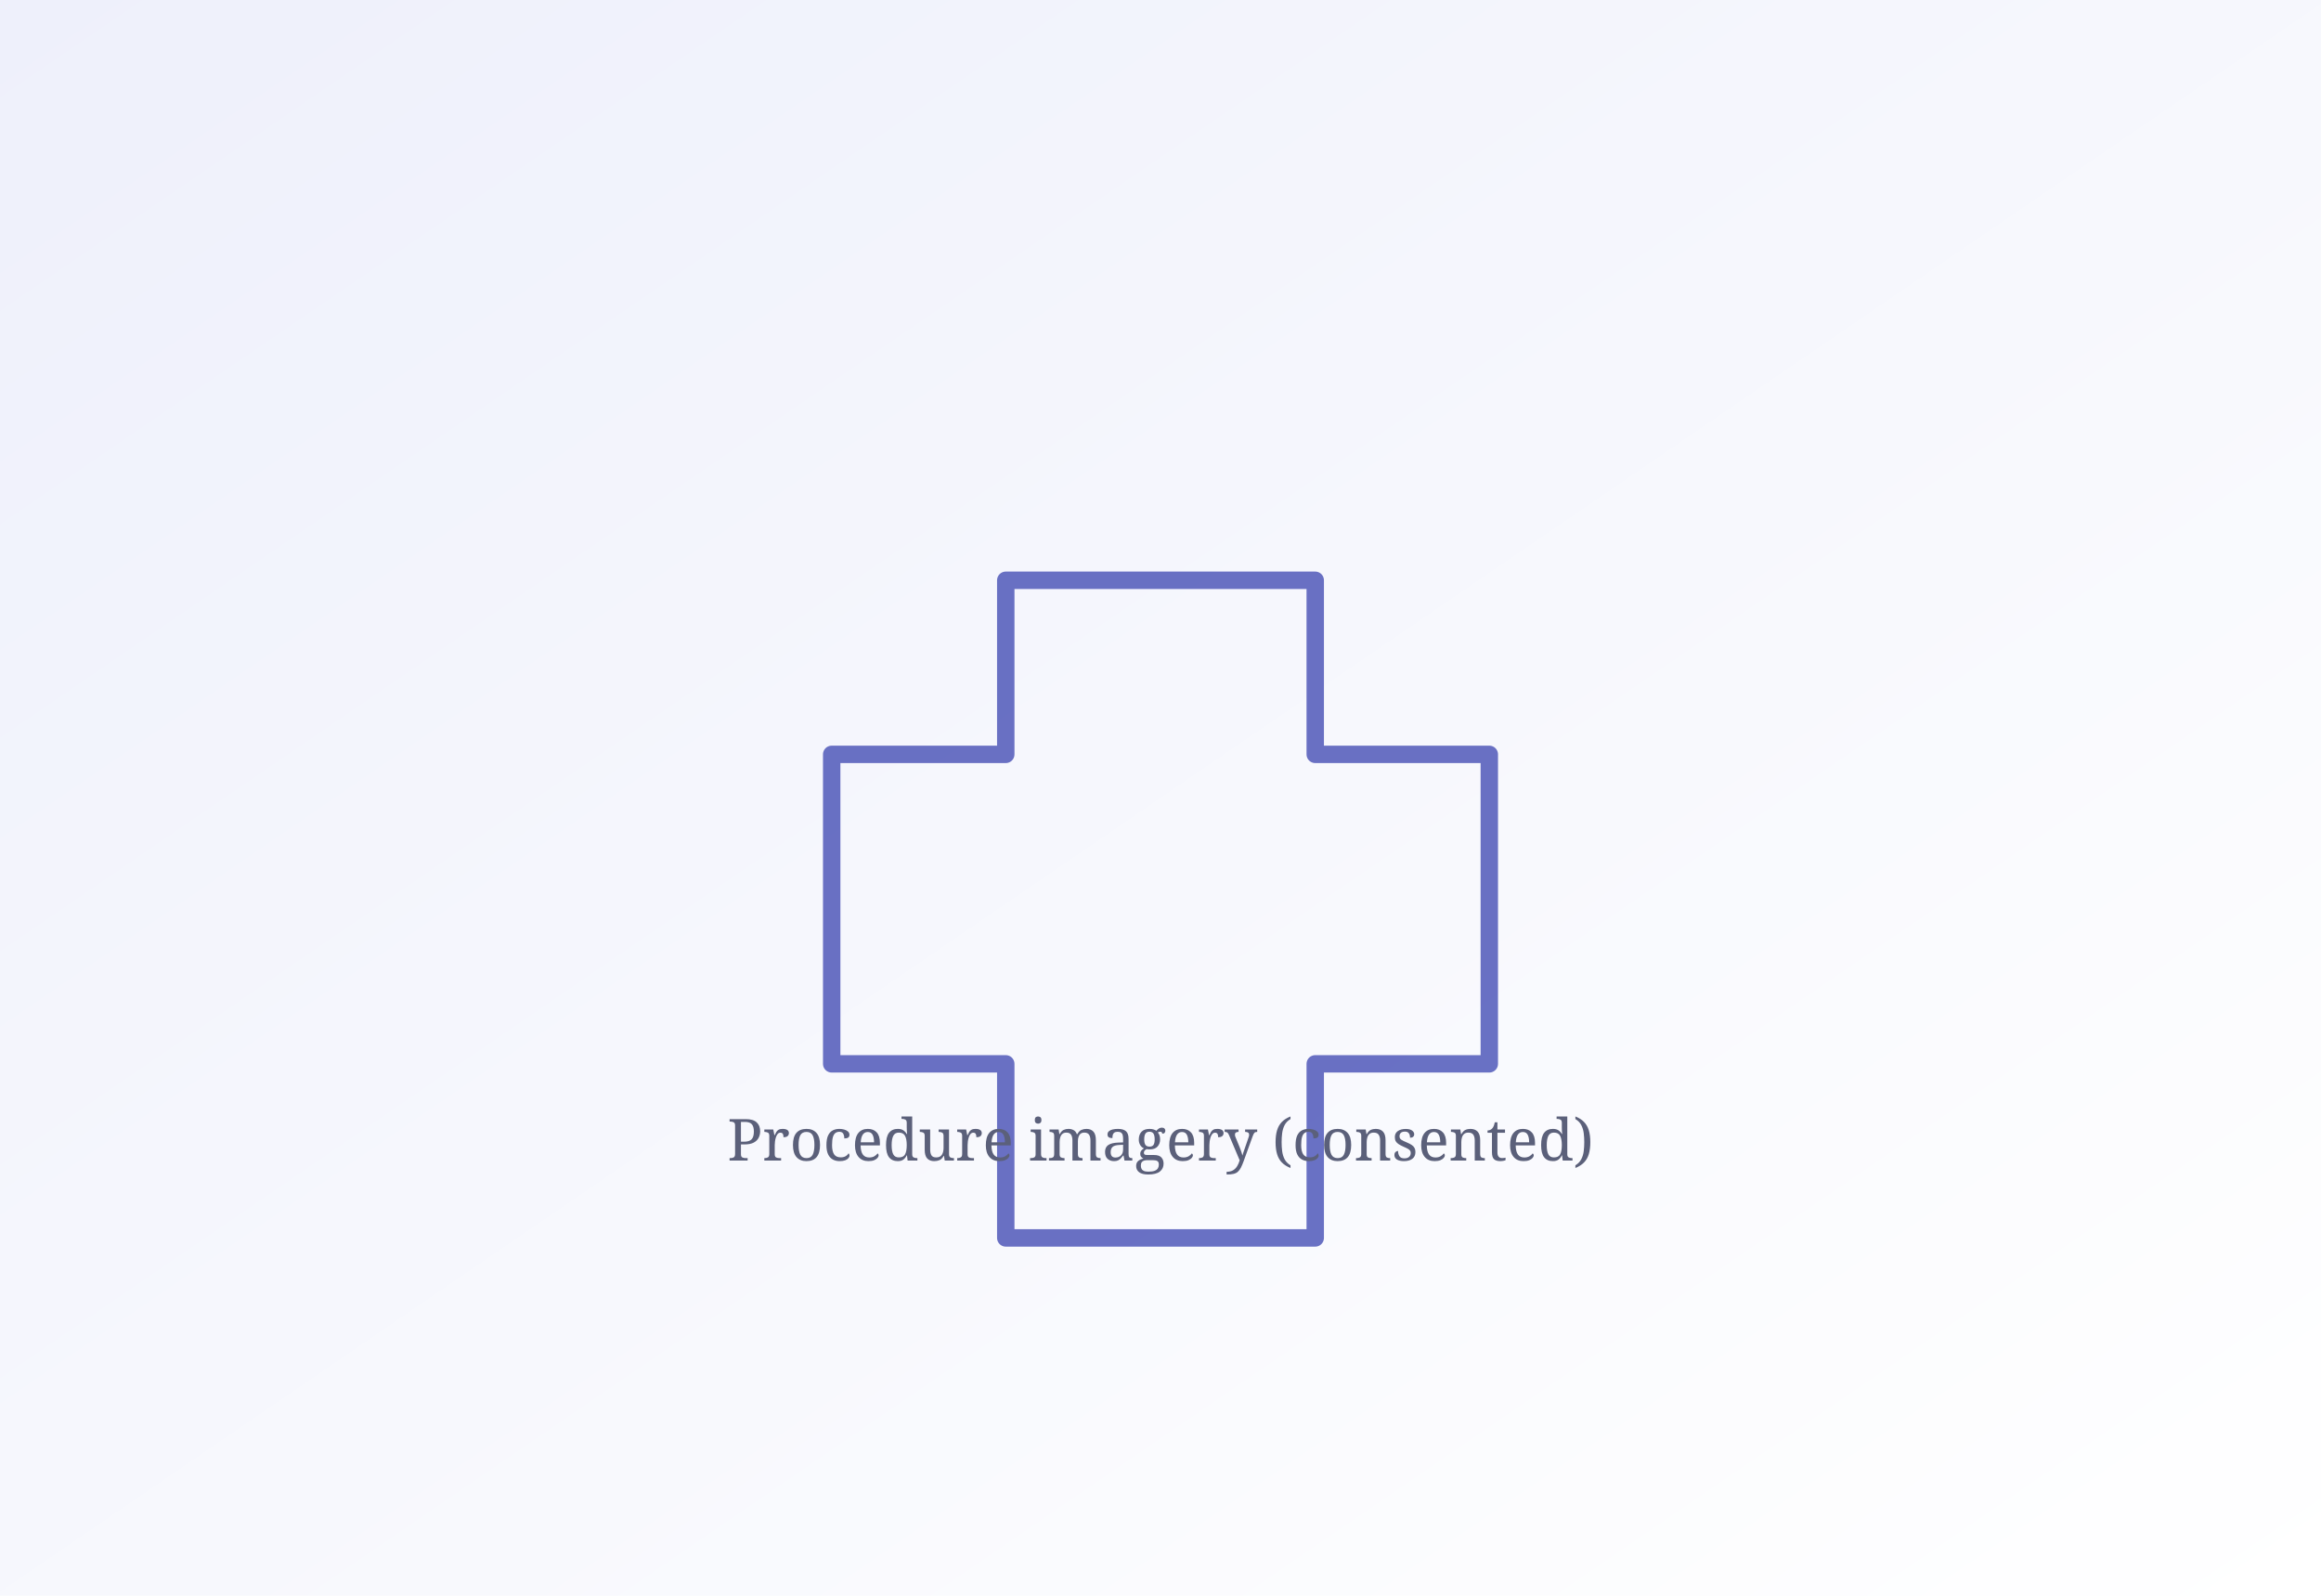
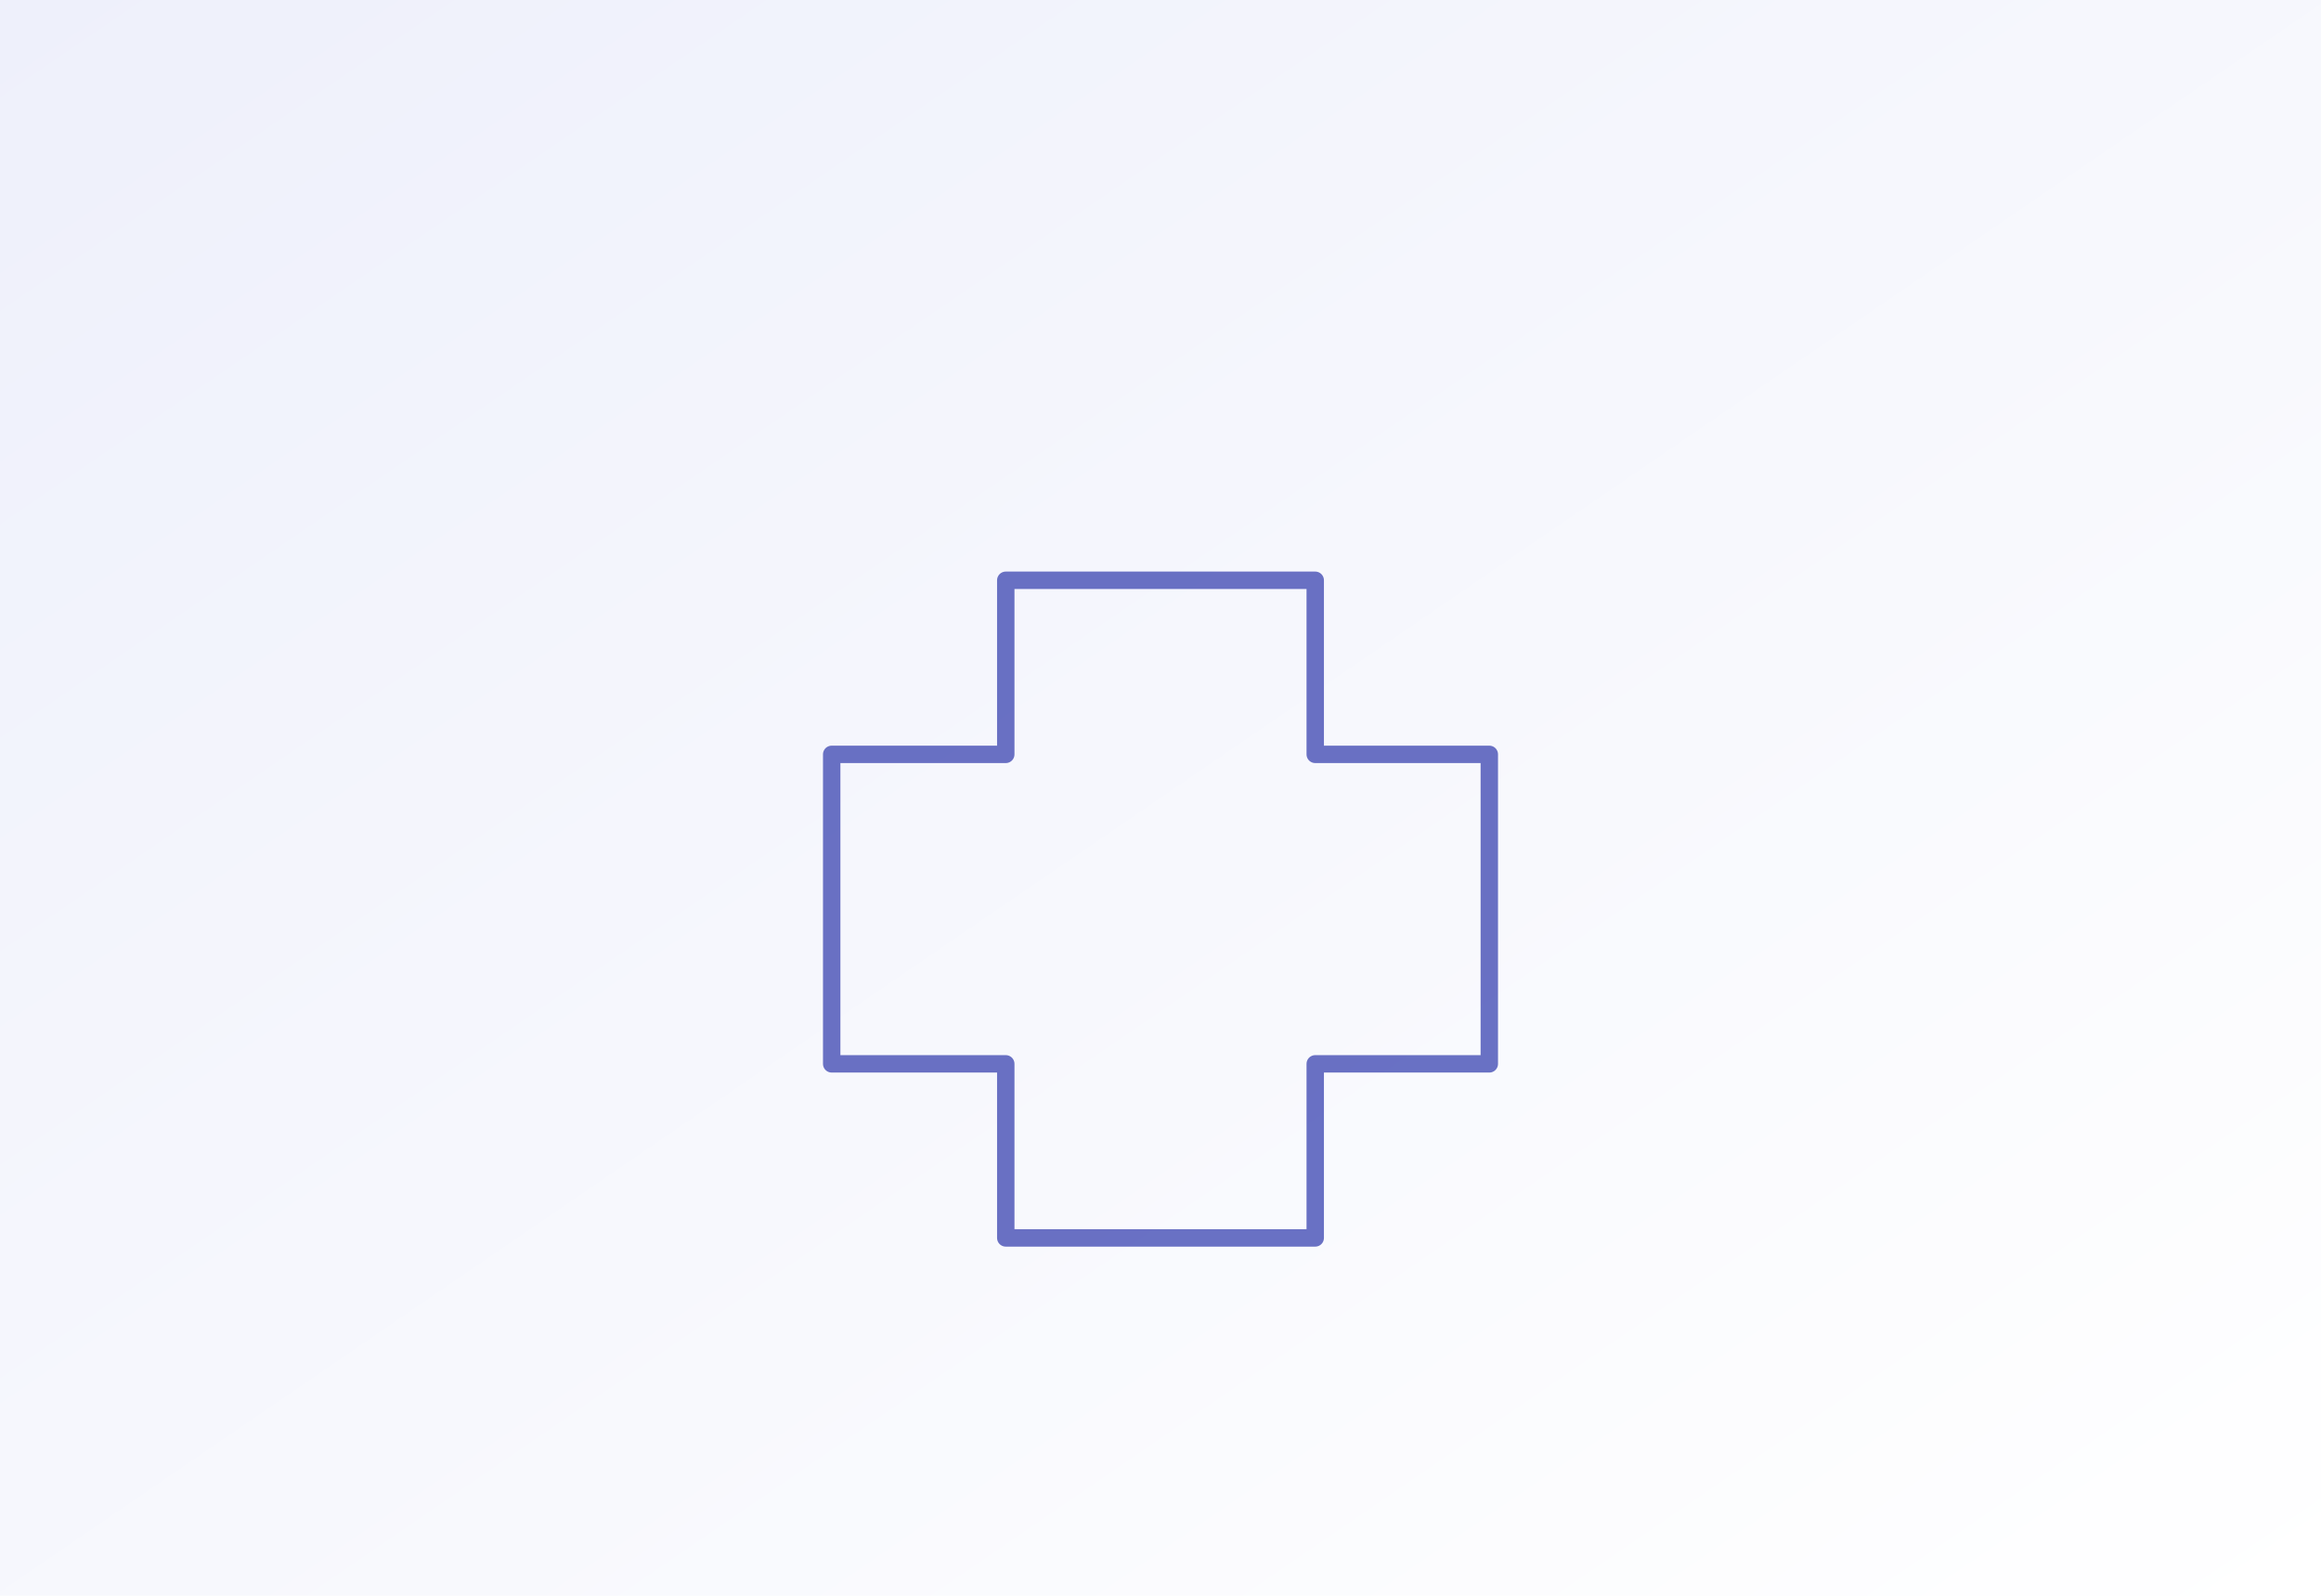
- <svg xmlns="http://www.w3.org/2000/svg" viewBox="0 0 1200 825" role="img" aria-label="Procedure imagery placeholder">
+ <svg xmlns="http://www.w3.org/2000/svg" viewBox="0 0 1200 825" role="img" aria-label="Procedure illustration">
  <defs>
    <linearGradient id="pg" x1="0" y1="0" x2="1" y2="1">
      <stop offset="0" stop-color="#EEF0FB" />
      <stop offset="1" stop-color="#FFFFFF" />
    </linearGradient>
  </defs>
  <rect width="1200" height="825" fill="url(#pg)" />
  <g fill="none" stroke="#3A43B0" stroke-opacity="0.75" stroke-width="9" stroke-linecap="round" stroke-linejoin="round">
    <path d="M520 300 l160 0 0 90 90 0 0 160 -90 0 0 90 -160 0 0 -90 -90 0 0 -160 90 0 z" />
  </g>
-   <text x="600" y="600" text-anchor="middle" fill="#5B607A" font-family="Georgia, serif" font-size="30">Procedure imagery (consented)</text>
</svg>
